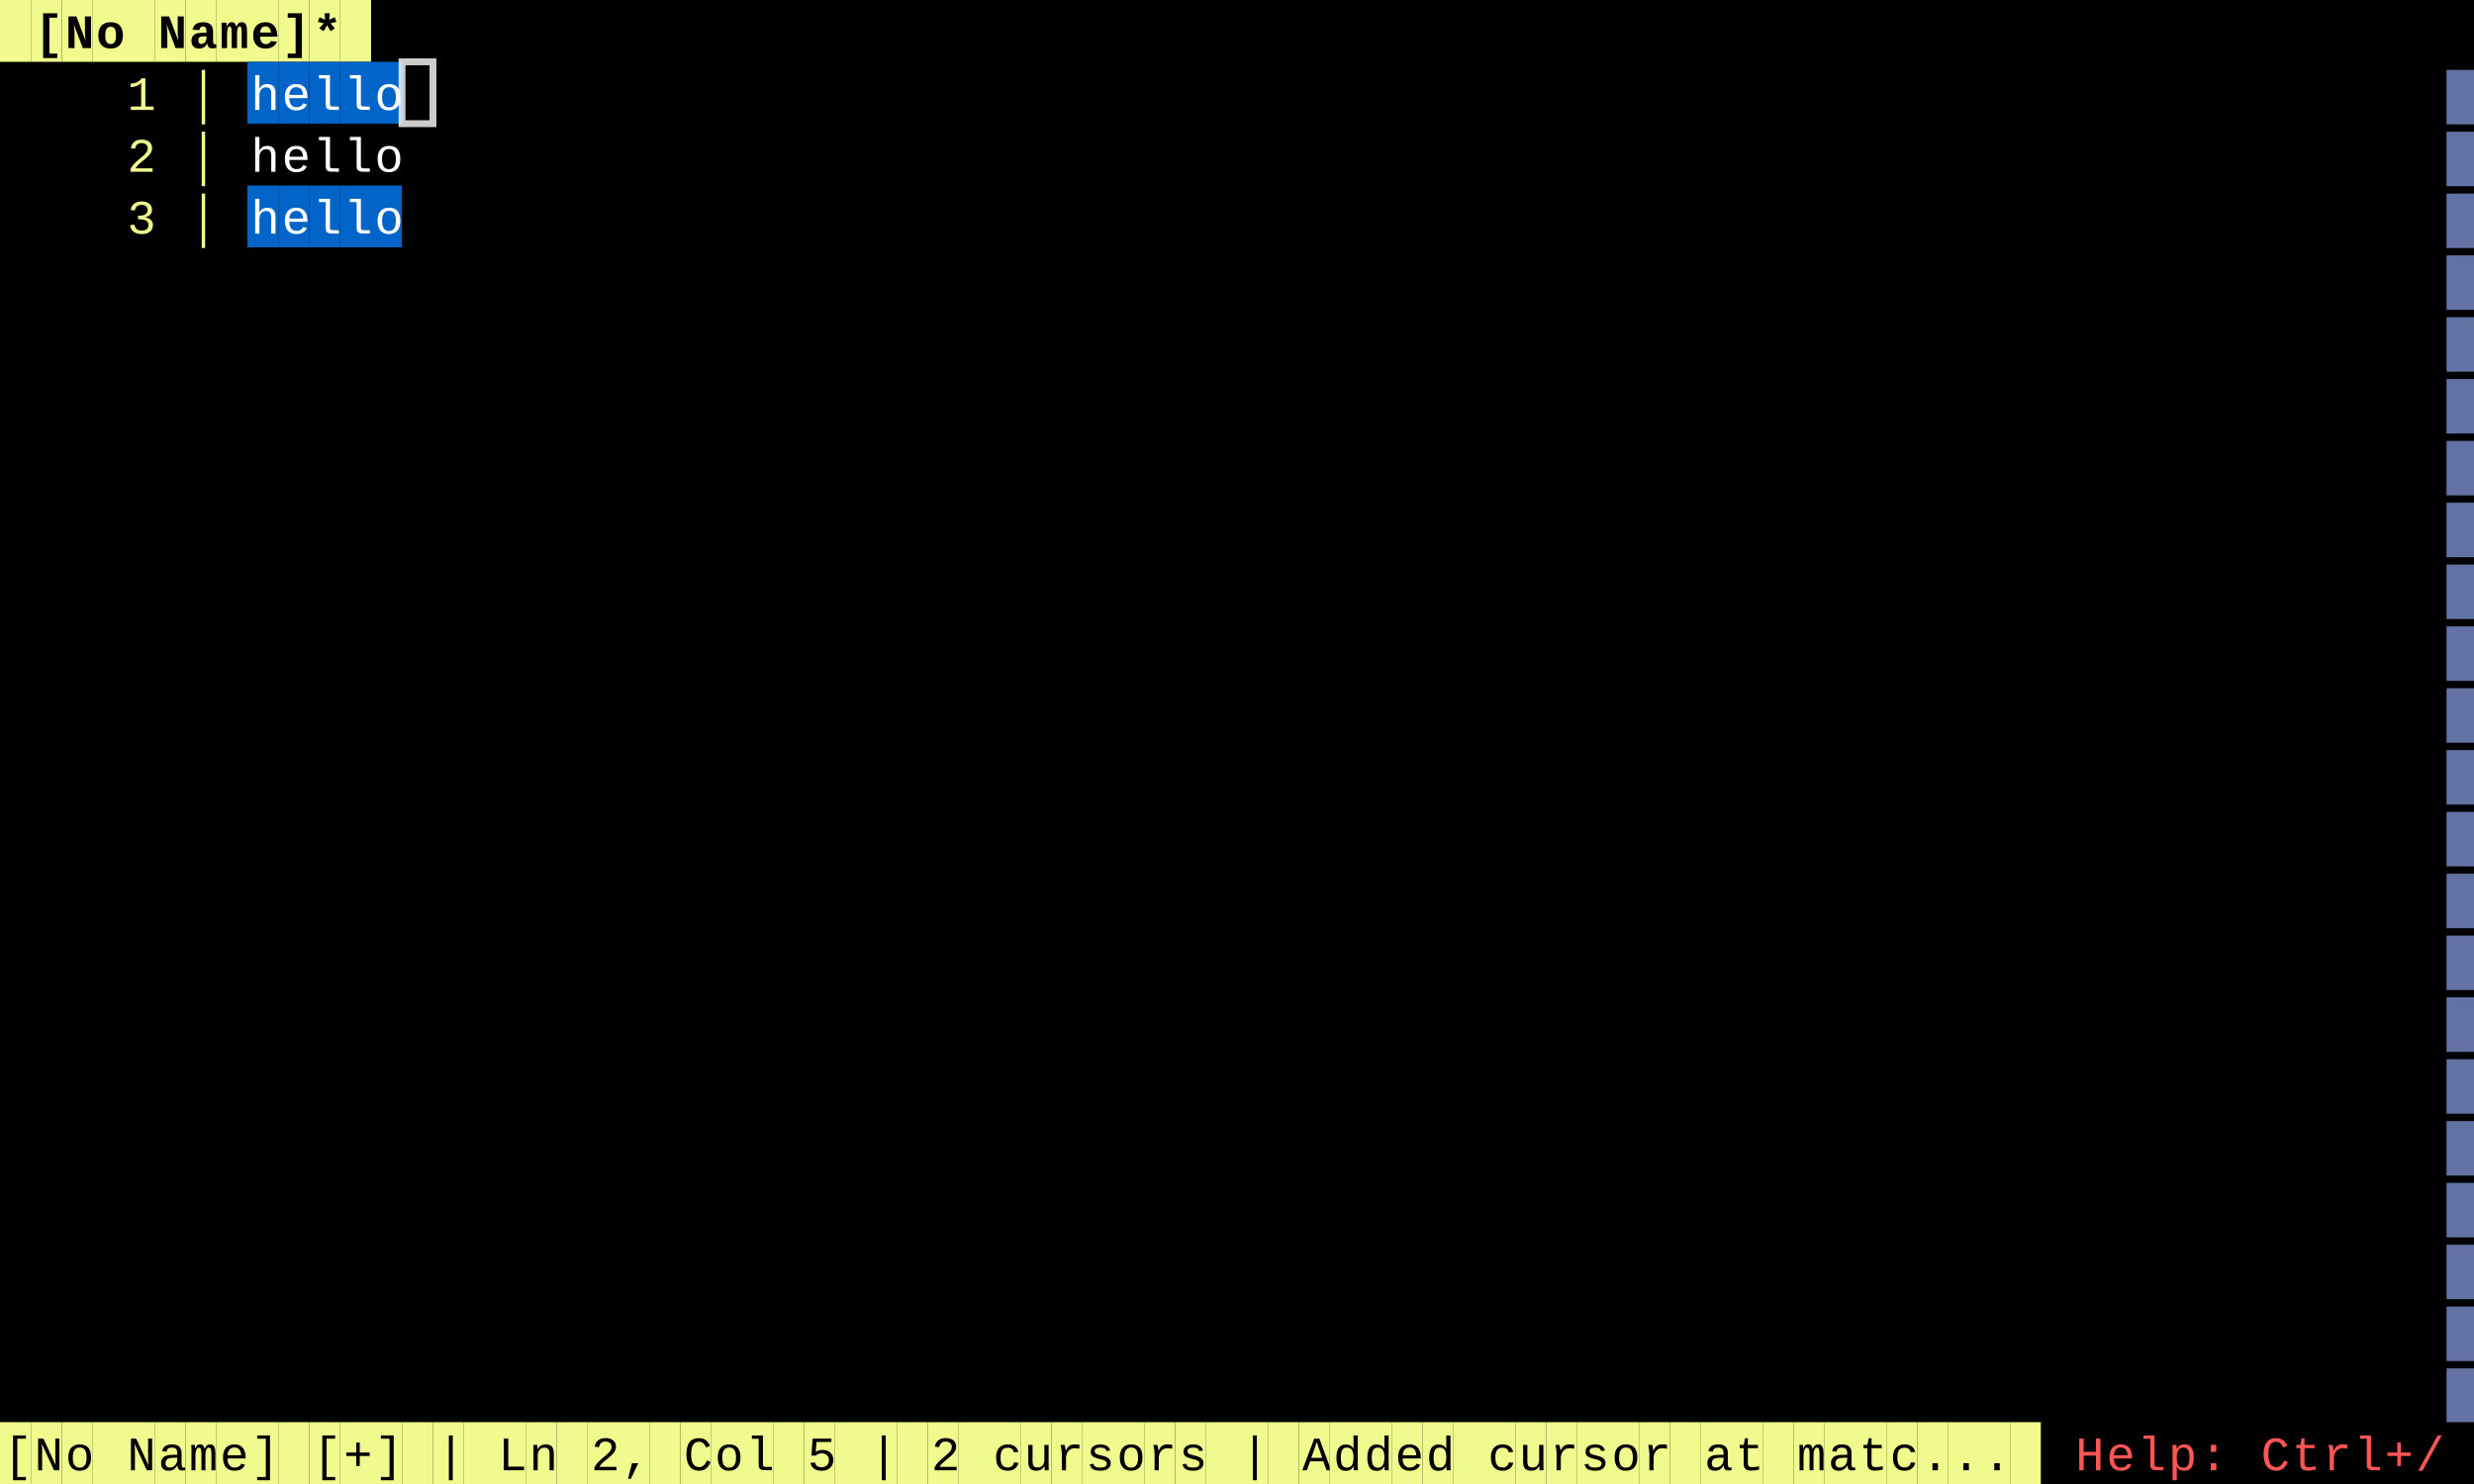
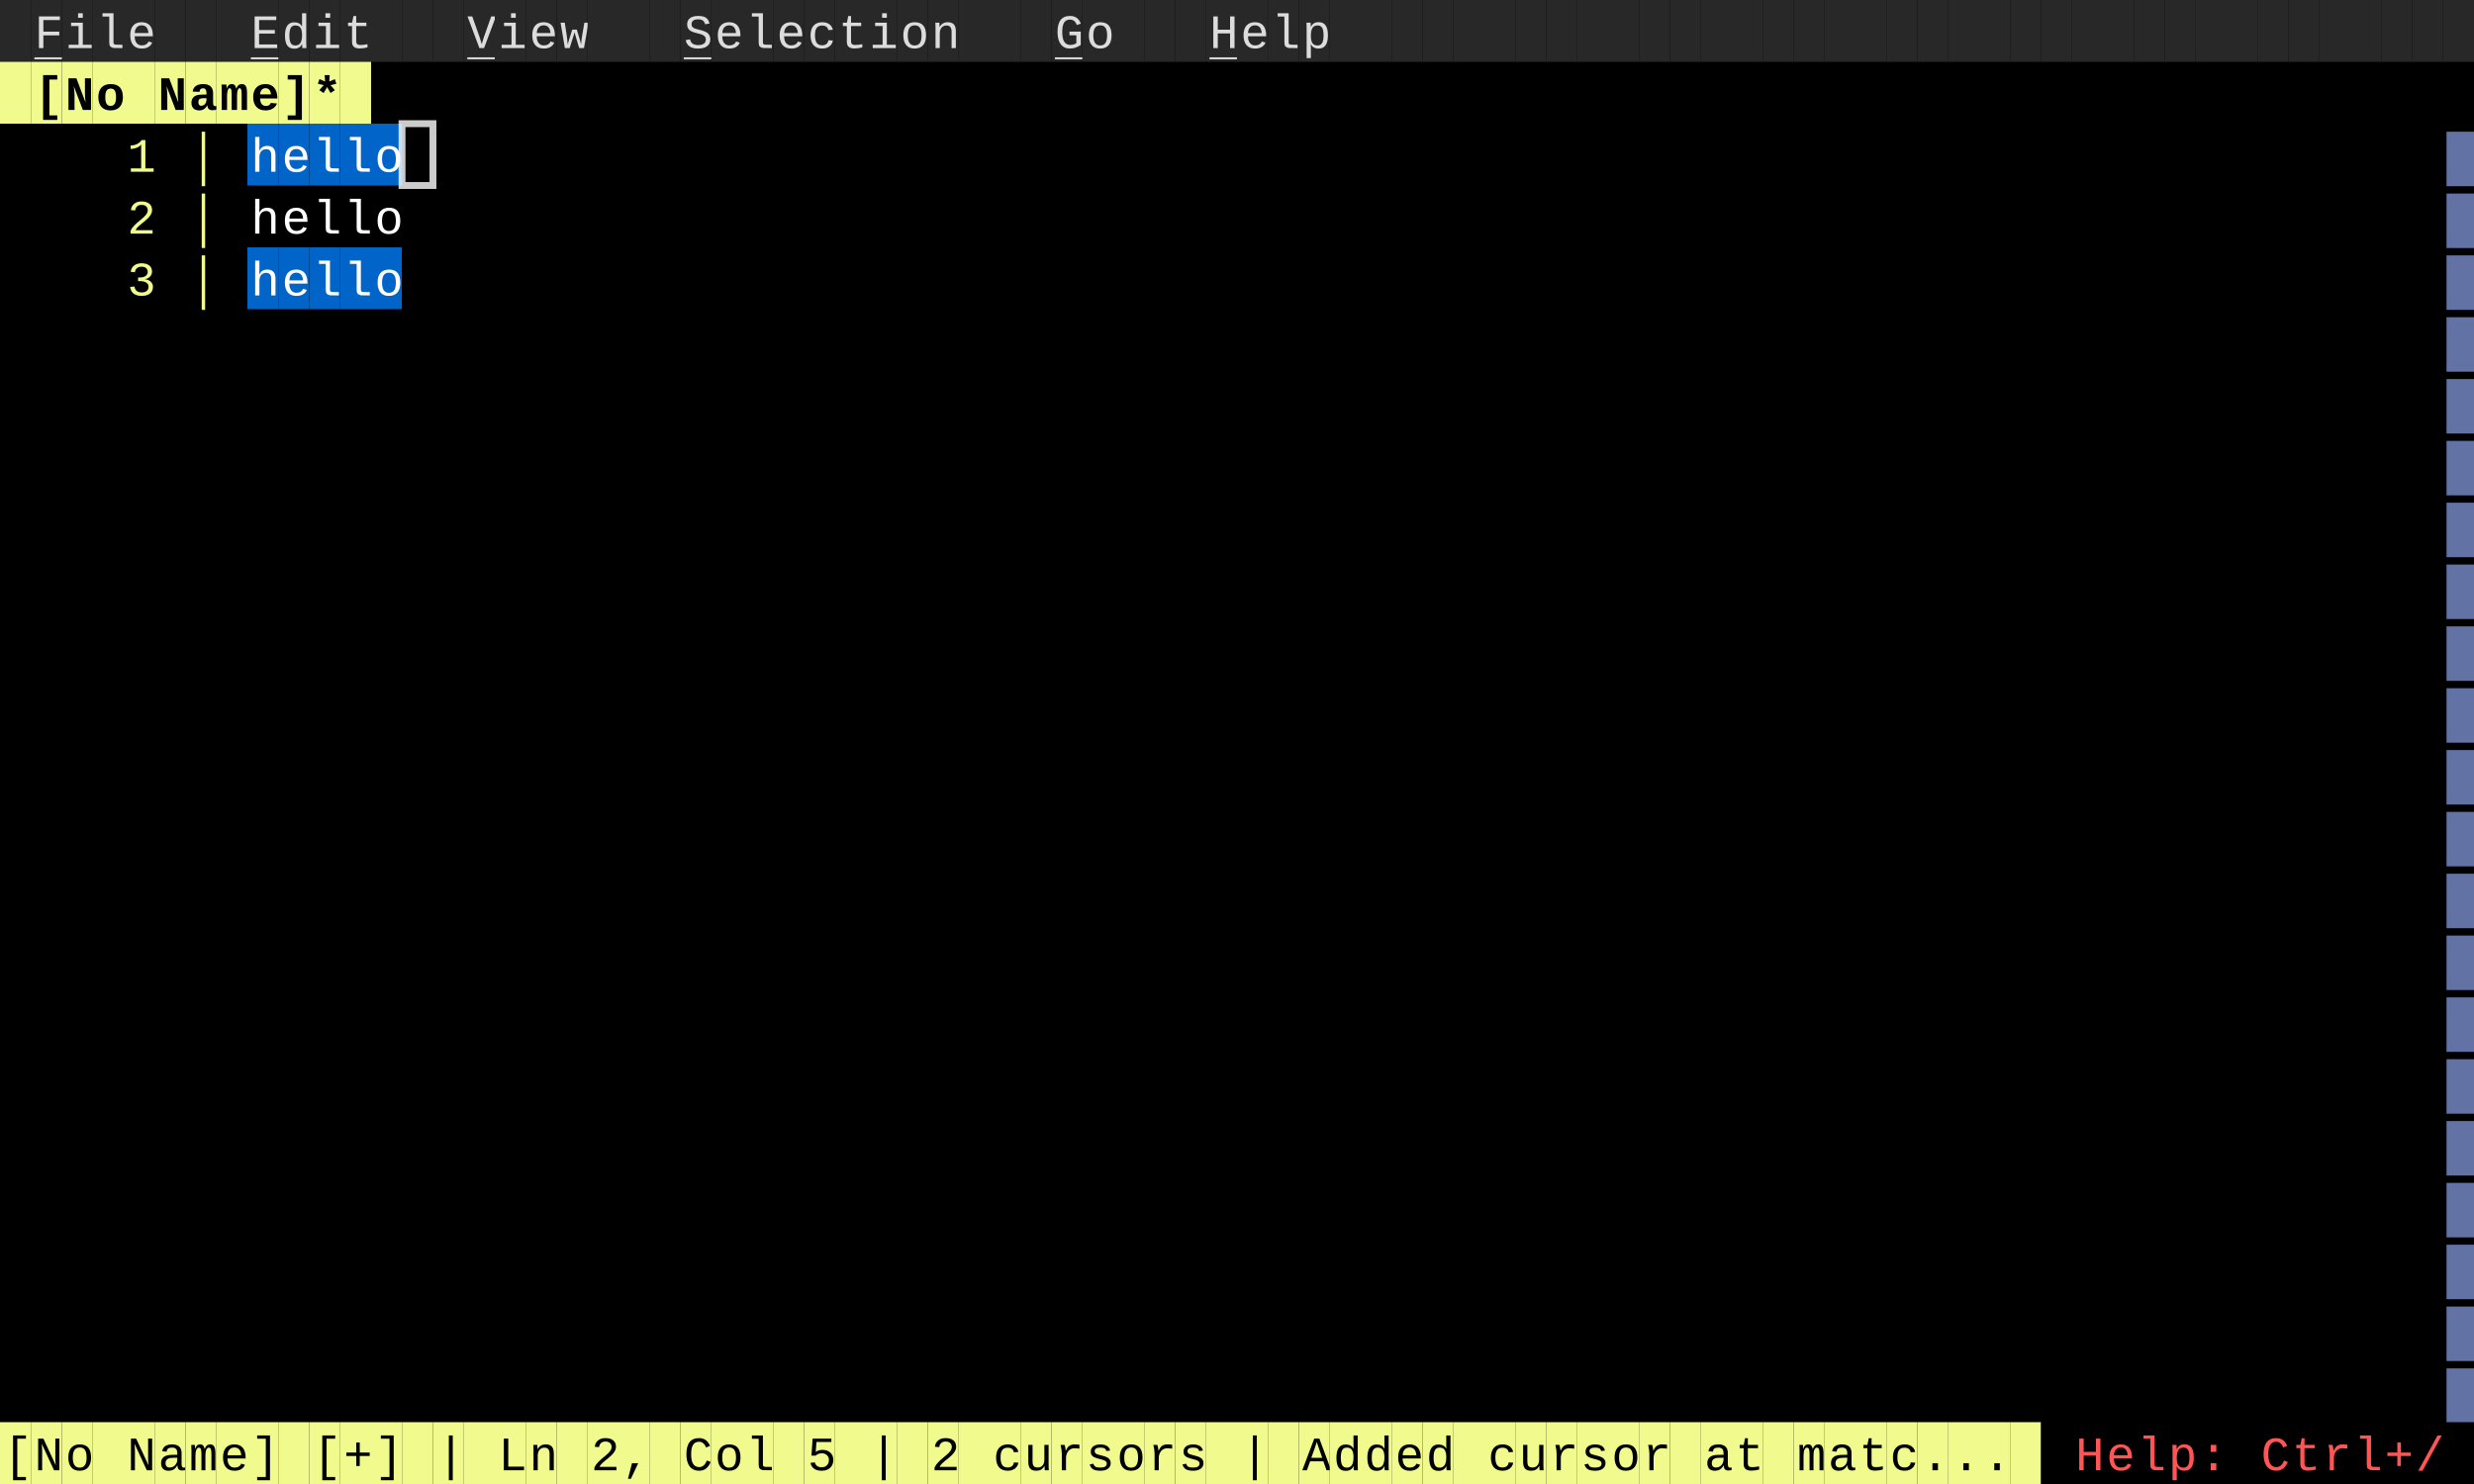
<svg xmlns="http://www.w3.org/2000/svg" width="720" height="432" viewBox="0 0 720 432">
  <style>
    .terminal { font-family: 'Courier New', 'Consolas', monospace; font-size: 14px; white-space: pre; }
</style>
  <rect width="100%" height="100%" fill="#000000" />
-   <rect x="0" y="0" width="9" height="18" fill="#f1fa8c" />
-   <rect x="9" y="0" width="9" height="18" fill="#f1fa8c" />
-   <text x="10" y="14" fill="#000000" class="terminal" style="font-weight:bold;">[</text>
-   <rect x="18" y="0" width="9" height="18" fill="#f1fa8c" />
-   <text x="19" y="14" fill="#000000" class="terminal" style="font-weight:bold;">N</text>
-   <rect x="27" y="0" width="9" height="18" fill="#f1fa8c" />
-   <text x="28" y="14" fill="#000000" class="terminal" style="font-weight:bold;">o</text>
-   <rect x="36" y="0" width="9" height="18" fill="#f1fa8c" />
-   <rect x="45" y="0" width="9" height="18" fill="#f1fa8c" />
-   <text x="46" y="14" fill="#000000" class="terminal" style="font-weight:bold;">N</text>
-   <rect x="54" y="0" width="9" height="18" fill="#f1fa8c" />
-   <text x="55" y="14" fill="#000000" class="terminal" style="font-weight:bold;">a</text>
-   <rect x="63" y="0" width="9" height="18" fill="#f1fa8c" />
-   <text x="64" y="14" fill="#000000" class="terminal" style="font-weight:bold;">m</text>
-   <rect x="72" y="0" width="9" height="18" fill="#f1fa8c" />
-   <text x="73" y="14" fill="#000000" class="terminal" style="font-weight:bold;">e</text>
-   <rect x="81" y="0" width="9" height="18" fill="#f1fa8c" />
-   <text x="82" y="14" fill="#000000" class="terminal" style="font-weight:bold;">]</text>
-   <rect x="90" y="0" width="9" height="18" fill="#f1fa8c" />
-   <text x="91" y="14" fill="#000000" class="terminal" style="font-weight:bold;">*</text>
-   <rect x="99" y="0" width="9" height="18" fill="#f1fa8c" />
-   <text x="37" y="32" fill="#f1fa8c" class="terminal" style="">1</text>
-   <text x="55" y="32" fill="#f1fa8c" class="terminal" style="">│</text>
-   <rect x="72" y="18" width="9" height="18" fill="#0064c8" />
-   <text x="73" y="32" fill="#ffffff" class="terminal" style="">h</text>
-   <rect x="81" y="18" width="9" height="18" fill="#0064c8" />
-   <text x="82" y="32" fill="#ffffff" class="terminal" style="">e</text>
-   <rect x="90" y="18" width="9" height="18" fill="#0064c8" />
-   <text x="91" y="32" fill="#ffffff" class="terminal" style="">l</text>
-   <rect x="99" y="18" width="9" height="18" fill="#0064c8" />
-   <text x="100" y="32" fill="#ffffff" class="terminal" style="">l</text>
-   <rect x="108" y="18" width="9" height="18" fill="#0064c8" />
-   <text x="109" y="32" fill="#ffffff" class="terminal" style="">o</text>
-   <text x="712" y="32" fill="#6272a4" class="terminal" style="">█</text>
-   <text x="37" y="50" fill="#f1fa8c" class="terminal" style="">2</text>
+   <rect x="0" y="0" width="9" height="18" fill="#282828" />
+   <rect x="9" y="0" width="9" height="18" fill="#282828" />
+   <text x="10" y="14" fill="#dcdcdc" class="terminal" style="text-decoration:underline;">F</text>
+   <rect x="18" y="0" width="9" height="18" fill="#282828" />
+   <text x="19" y="14" fill="#dcdcdc" class="terminal" style="">i</text>
+   <rect x="27" y="0" width="9" height="18" fill="#282828" />
+   <text x="28" y="14" fill="#dcdcdc" class="terminal" style="">l</text>
+   <rect x="36" y="0" width="9" height="18" fill="#282828" />
+   <text x="37" y="14" fill="#dcdcdc" class="terminal" style="">e</text>
+   <rect x="45" y="0" width="9" height="18" fill="#282828" />
+   <rect x="54" y="0" width="9" height="18" fill="#282828" />
+   <rect x="63" y="0" width="9" height="18" fill="#282828" />
+   <rect x="72" y="0" width="9" height="18" fill="#282828" />
+   <text x="73" y="14" fill="#dcdcdc" class="terminal" style="text-decoration:underline;">E</text>
+   <rect x="81" y="0" width="9" height="18" fill="#282828" />
+   <text x="82" y="14" fill="#dcdcdc" class="terminal" style="">d</text>
+   <rect x="90" y="0" width="9" height="18" fill="#282828" />
+   <text x="91" y="14" fill="#dcdcdc" class="terminal" style="">i</text>
+   <rect x="99" y="0" width="9" height="18" fill="#282828" />
+   <text x="100" y="14" fill="#dcdcdc" class="terminal" style="">t</text>
+   <rect x="108" y="0" width="9" height="18" fill="#282828" />
+   <rect x="117" y="0" width="9" height="18" fill="#282828" />
+   <rect x="126" y="0" width="9" height="18" fill="#282828" />
+   <rect x="135" y="0" width="9" height="18" fill="#282828" />
+   <text x="136" y="14" fill="#dcdcdc" class="terminal" style="text-decoration:underline;">V</text>
+   <rect x="144" y="0" width="9" height="18" fill="#282828" />
+   <text x="145" y="14" fill="#dcdcdc" class="terminal" style="">i</text>
+   <rect x="153" y="0" width="9" height="18" fill="#282828" />
+   <text x="154" y="14" fill="#dcdcdc" class="terminal" style="">e</text>
+   <rect x="162" y="0" width="9" height="18" fill="#282828" />
+   <text x="163" y="14" fill="#dcdcdc" class="terminal" style="">w</text>
+   <rect x="171" y="0" width="9" height="18" fill="#282828" />
+   <rect x="180" y="0" width="9" height="18" fill="#282828" />
+   <rect x="189" y="0" width="9" height="18" fill="#282828" />
+   <rect x="198" y="0" width="9" height="18" fill="#282828" />
+   <text x="199" y="14" fill="#dcdcdc" class="terminal" style="text-decoration:underline;">S</text>
+   <rect x="207" y="0" width="9" height="18" fill="#282828" />
+   <text x="208" y="14" fill="#dcdcdc" class="terminal" style="">e</text>
+   <rect x="216" y="0" width="9" height="18" fill="#282828" />
+   <text x="217" y="14" fill="#dcdcdc" class="terminal" style="">l</text>
+   <rect x="225" y="0" width="9" height="18" fill="#282828" />
+   <text x="226" y="14" fill="#dcdcdc" class="terminal" style="">e</text>
+   <rect x="234" y="0" width="9" height="18" fill="#282828" />
+   <text x="235" y="14" fill="#dcdcdc" class="terminal" style="">c</text>
+   <rect x="243" y="0" width="9" height="18" fill="#282828" />
+   <text x="244" y="14" fill="#dcdcdc" class="terminal" style="">t</text>
+   <rect x="252" y="0" width="9" height="18" fill="#282828" />
+   <text x="253" y="14" fill="#dcdcdc" class="terminal" style="">i</text>
+   <rect x="261" y="0" width="9" height="18" fill="#282828" />
+   <text x="262" y="14" fill="#dcdcdc" class="terminal" style="">o</text>
+   <rect x="270" y="0" width="9" height="18" fill="#282828" />
+   <text x="271" y="14" fill="#dcdcdc" class="terminal" style="">n</text>
+   <rect x="279" y="0" width="9" height="18" fill="#282828" />
+   <rect x="288" y="0" width="9" height="18" fill="#282828" />
+   <rect x="297" y="0" width="9" height="18" fill="#282828" />
+   <rect x="306" y="0" width="9" height="18" fill="#282828" />
+   <text x="307" y="14" fill="#dcdcdc" class="terminal" style="text-decoration:underline;">G</text>
+   <rect x="315" y="0" width="9" height="18" fill="#282828" />
+   <text x="316" y="14" fill="#dcdcdc" class="terminal" style="">o</text>
+   <rect x="324" y="0" width="9" height="18" fill="#282828" />
+   <rect x="333" y="0" width="9" height="18" fill="#282828" />
+   <rect x="342" y="0" width="9" height="18" fill="#282828" />
+   <rect x="351" y="0" width="9" height="18" fill="#282828" />
+   <text x="352" y="14" fill="#dcdcdc" class="terminal" style="text-decoration:underline;">H</text>
+   <rect x="360" y="0" width="9" height="18" fill="#282828" />
+   <text x="361" y="14" fill="#dcdcdc" class="terminal" style="">e</text>
+   <rect x="369" y="0" width="9" height="18" fill="#282828" />
+   <text x="370" y="14" fill="#dcdcdc" class="terminal" style="">l</text>
+   <rect x="378" y="0" width="9" height="18" fill="#282828" />
+   <text x="379" y="14" fill="#dcdcdc" class="terminal" style="">p</text>
+   <rect x="387" y="0" width="9" height="18" fill="#282828" />
+   <rect x="396" y="0" width="9" height="18" fill="#282828" />
+   <rect x="405" y="0" width="9" height="18" fill="#282828" />
+   <rect x="414" y="0" width="9" height="18" fill="#282828" />
+   <rect x="423" y="0" width="9" height="18" fill="#282828" />
+   <rect x="432" y="0" width="9" height="18" fill="#282828" />
+   <rect x="441" y="0" width="9" height="18" fill="#282828" />
+   <rect x="450" y="0" width="9" height="18" fill="#282828" />
+   <rect x="459" y="0" width="9" height="18" fill="#282828" />
+   <rect x="468" y="0" width="9" height="18" fill="#282828" />
+   <rect x="477" y="0" width="9" height="18" fill="#282828" />
+   <rect x="486" y="0" width="9" height="18" fill="#282828" />
+   <rect x="495" y="0" width="9" height="18" fill="#282828" />
+   <rect x="504" y="0" width="9" height="18" fill="#282828" />
+   <rect x="513" y="0" width="9" height="18" fill="#282828" />
+   <rect x="522" y="0" width="9" height="18" fill="#282828" />
+   <rect x="531" y="0" width="9" height="18" fill="#282828" />
+   <rect x="540" y="0" width="9" height="18" fill="#282828" />
+   <rect x="549" y="0" width="9" height="18" fill="#282828" />
+   <rect x="558" y="0" width="9" height="18" fill="#282828" />
+   <rect x="567" y="0" width="9" height="18" fill="#282828" />
+   <rect x="576" y="0" width="9" height="18" fill="#282828" />
+   <rect x="585" y="0" width="9" height="18" fill="#282828" />
+   <rect x="594" y="0" width="9" height="18" fill="#282828" />
+   <rect x="603" y="0" width="9" height="18" fill="#282828" />
+   <rect x="612" y="0" width="9" height="18" fill="#282828" />
+   <rect x="621" y="0" width="9" height="18" fill="#282828" />
+   <rect x="630" y="0" width="9" height="18" fill="#282828" />
+   <rect x="639" y="0" width="9" height="18" fill="#282828" />
+   <rect x="648" y="0" width="9" height="18" fill="#282828" />
+   <rect x="657" y="0" width="9" height="18" fill="#282828" />
+   <rect x="666" y="0" width="9" height="18" fill="#282828" />
+   <rect x="675" y="0" width="9" height="18" fill="#282828" />
+   <rect x="684" y="0" width="9" height="18" fill="#282828" />
+   <rect x="693" y="0" width="9" height="18" fill="#282828" />
+   <rect x="702" y="0" width="9" height="18" fill="#282828" />
+   <rect x="711" y="0" width="9" height="18" fill="#282828" />
+   <rect x="0" y="18" width="9" height="18" fill="#f1fa8c" />
+   <rect x="9" y="18" width="9" height="18" fill="#f1fa8c" />
+   <text x="10" y="32" fill="#000000" class="terminal" style="font-weight:bold;">[</text>
+   <rect x="18" y="18" width="9" height="18" fill="#f1fa8c" />
+   <text x="19" y="32" fill="#000000" class="terminal" style="font-weight:bold;">N</text>
+   <rect x="27" y="18" width="9" height="18" fill="#f1fa8c" />
+   <text x="28" y="32" fill="#000000" class="terminal" style="font-weight:bold;">o</text>
+   <rect x="36" y="18" width="9" height="18" fill="#f1fa8c" />
+   <rect x="45" y="18" width="9" height="18" fill="#f1fa8c" />
+   <text x="46" y="32" fill="#000000" class="terminal" style="font-weight:bold;">N</text>
+   <rect x="54" y="18" width="9" height="18" fill="#f1fa8c" />
+   <text x="55" y="32" fill="#000000" class="terminal" style="font-weight:bold;">a</text>
+   <rect x="63" y="18" width="9" height="18" fill="#f1fa8c" />
+   <text x="64" y="32" fill="#000000" class="terminal" style="font-weight:bold;">m</text>
+   <rect x="72" y="18" width="9" height="18" fill="#f1fa8c" />
+   <text x="73" y="32" fill="#000000" class="terminal" style="font-weight:bold;">e</text>
+   <rect x="81" y="18" width="9" height="18" fill="#f1fa8c" />
+   <text x="82" y="32" fill="#000000" class="terminal" style="font-weight:bold;">]</text>
+   <rect x="90" y="18" width="9" height="18" fill="#f1fa8c" />
+   <text x="91" y="32" fill="#000000" class="terminal" style="font-weight:bold;">*</text>
+   <rect x="99" y="18" width="9" height="18" fill="#f1fa8c" />
+   <text x="37" y="50" fill="#f1fa8c" class="terminal" style="">1</text>
  <text x="55" y="50" fill="#f1fa8c" class="terminal" style="">│</text>
+   <rect x="72" y="36" width="9" height="18" fill="#0064c8" />
  <text x="73" y="50" fill="#ffffff" class="terminal" style="">h</text>
+   <rect x="81" y="36" width="9" height="18" fill="#0064c8" />
  <text x="82" y="50" fill="#ffffff" class="terminal" style="">e</text>
+   <rect x="90" y="36" width="9" height="18" fill="#0064c8" />
  <text x="91" y="50" fill="#ffffff" class="terminal" style="">l</text>
+   <rect x="99" y="36" width="9" height="18" fill="#0064c8" />
  <text x="100" y="50" fill="#ffffff" class="terminal" style="">l</text>
+   <rect x="108" y="36" width="9" height="18" fill="#0064c8" />
  <text x="109" y="50" fill="#ffffff" class="terminal" style="">o</text>
  <text x="712" y="50" fill="#6272a4" class="terminal" style="">█</text>
-   <text x="37" y="68" fill="#f1fa8c" class="terminal" style="">3</text>
+   <text x="37" y="68" fill="#f1fa8c" class="terminal" style="">2</text>
  <text x="55" y="68" fill="#f1fa8c" class="terminal" style="">│</text>
-   <rect x="72" y="54" width="9" height="18" fill="#0064c8" />
  <text x="73" y="68" fill="#ffffff" class="terminal" style="">h</text>
-   <rect x="81" y="54" width="9" height="18" fill="#0064c8" />
  <text x="82" y="68" fill="#ffffff" class="terminal" style="">e</text>
-   <rect x="90" y="54" width="9" height="18" fill="#0064c8" />
  <text x="91" y="68" fill="#ffffff" class="terminal" style="">l</text>
-   <rect x="99" y="54" width="9" height="18" fill="#0064c8" />
  <text x="100" y="68" fill="#ffffff" class="terminal" style="">l</text>
-   <rect x="108" y="54" width="9" height="18" fill="#0064c8" />
  <text x="109" y="68" fill="#ffffff" class="terminal" style="">o</text>
-   <rect x="117" y="54" width="9" height="18" fill="#000000" />
  <text x="712" y="68" fill="#6272a4" class="terminal" style="">█</text>
+   <text x="37" y="86" fill="#f1fa8c" class="terminal" style="">3</text>
+   <text x="55" y="86" fill="#f1fa8c" class="terminal" style="">│</text>
+   <rect x="72" y="72" width="9" height="18" fill="#0064c8" />
+   <text x="73" y="86" fill="#ffffff" class="terminal" style="">h</text>
+   <rect x="81" y="72" width="9" height="18" fill="#0064c8" />
+   <text x="82" y="86" fill="#ffffff" class="terminal" style="">e</text>
+   <rect x="90" y="72" width="9" height="18" fill="#0064c8" />
+   <text x="91" y="86" fill="#ffffff" class="terminal" style="">l</text>
+   <rect x="99" y="72" width="9" height="18" fill="#0064c8" />
+   <text x="100" y="86" fill="#ffffff" class="terminal" style="">l</text>
+   <rect x="108" y="72" width="9" height="18" fill="#0064c8" />
+   <text x="109" y="86" fill="#ffffff" class="terminal" style="">o</text>
+   <rect x="117" y="72" width="9" height="18" fill="#000000" />
  <text x="712" y="86" fill="#6272a4" class="terminal" style="">█</text>
  <text x="712" y="104" fill="#6272a4" class="terminal" style="">█</text>
  <text x="712" y="122" fill="#6272a4" class="terminal" style="">█</text>
  <text x="712" y="140" fill="#6272a4" class="terminal" style="">█</text>
  <text x="712" y="158" fill="#6272a4" class="terminal" style="">█</text>
  <text x="712" y="176" fill="#6272a4" class="terminal" style="">█</text>
  <text x="712" y="194" fill="#6272a4" class="terminal" style="">█</text>
  <text x="712" y="212" fill="#6272a4" class="terminal" style="">█</text>
  <text x="712" y="230" fill="#6272a4" class="terminal" style="">█</text>
  <text x="712" y="248" fill="#6272a4" class="terminal" style="">█</text>
  <text x="712" y="266" fill="#6272a4" class="terminal" style="">█</text>
  <text x="712" y="284" fill="#6272a4" class="terminal" style="">█</text>
  <text x="712" y="302" fill="#6272a4" class="terminal" style="">█</text>
  <text x="712" y="320" fill="#6272a4" class="terminal" style="">█</text>
  <text x="712" y="338" fill="#6272a4" class="terminal" style="">█</text>
  <text x="712" y="356" fill="#6272a4" class="terminal" style="">█</text>
  <text x="712" y="374" fill="#6272a4" class="terminal" style="">█</text>
  <text x="712" y="392" fill="#6272a4" class="terminal" style="">█</text>
  <text x="712" y="410" fill="#6272a4" class="terminal" style="">█</text>
  <rect x="0" y="414" width="9" height="18" fill="#f1fa8c" />
  <text x="1" y="428" fill="#000000" class="terminal" style="">[</text>
  <rect x="9" y="414" width="9" height="18" fill="#f1fa8c" />
  <text x="10" y="428" fill="#000000" class="terminal" style="">N</text>
  <rect x="18" y="414" width="9" height="18" fill="#f1fa8c" />
  <text x="19" y="428" fill="#000000" class="terminal" style="">o</text>
  <rect x="27" y="414" width="9" height="18" fill="#f1fa8c" />
  <rect x="36" y="414" width="9" height="18" fill="#f1fa8c" />
  <text x="37" y="428" fill="#000000" class="terminal" style="">N</text>
  <rect x="45" y="414" width="9" height="18" fill="#f1fa8c" />
  <text x="46" y="428" fill="#000000" class="terminal" style="">a</text>
  <rect x="54" y="414" width="9" height="18" fill="#f1fa8c" />
  <text x="55" y="428" fill="#000000" class="terminal" style="">m</text>
  <rect x="63" y="414" width="9" height="18" fill="#f1fa8c" />
  <text x="64" y="428" fill="#000000" class="terminal" style="">e</text>
  <rect x="72" y="414" width="9" height="18" fill="#f1fa8c" />
  <text x="73" y="428" fill="#000000" class="terminal" style="">]</text>
  <rect x="81" y="414" width="9" height="18" fill="#f1fa8c" />
  <rect x="90" y="414" width="9" height="18" fill="#f1fa8c" />
  <text x="91" y="428" fill="#000000" class="terminal" style="">[</text>
  <rect x="99" y="414" width="9" height="18" fill="#f1fa8c" />
  <text x="100" y="428" fill="#000000" class="terminal" style="">+</text>
  <rect x="108" y="414" width="9" height="18" fill="#f1fa8c" />
  <text x="109" y="428" fill="#000000" class="terminal" style="">]</text>
  <rect x="117" y="414" width="9" height="18" fill="#f1fa8c" />
  <rect x="126" y="414" width="9" height="18" fill="#f1fa8c" />
  <text x="127" y="428" fill="#000000" class="terminal" style="">|</text>
  <rect x="135" y="414" width="9" height="18" fill="#f1fa8c" />
  <rect x="144" y="414" width="9" height="18" fill="#f1fa8c" />
  <text x="145" y="428" fill="#000000" class="terminal" style="">L</text>
  <rect x="153" y="414" width="9" height="18" fill="#f1fa8c" />
  <text x="154" y="428" fill="#000000" class="terminal" style="">n</text>
  <rect x="162" y="414" width="9" height="18" fill="#f1fa8c" />
  <rect x="171" y="414" width="9" height="18" fill="#f1fa8c" />
  <text x="172" y="428" fill="#000000" class="terminal" style="">2</text>
  <rect x="180" y="414" width="9" height="18" fill="#f1fa8c" />
  <text x="181" y="428" fill="#000000" class="terminal" style="">,</text>
  <rect x="189" y="414" width="9" height="18" fill="#f1fa8c" />
  <rect x="198" y="414" width="9" height="18" fill="#f1fa8c" />
  <text x="199" y="428" fill="#000000" class="terminal" style="">C</text>
  <rect x="207" y="414" width="9" height="18" fill="#f1fa8c" />
  <text x="208" y="428" fill="#000000" class="terminal" style="">o</text>
  <rect x="216" y="414" width="9" height="18" fill="#f1fa8c" />
  <text x="217" y="428" fill="#000000" class="terminal" style="">l</text>
  <rect x="225" y="414" width="9" height="18" fill="#f1fa8c" />
  <rect x="234" y="414" width="9" height="18" fill="#f1fa8c" />
  <text x="235" y="428" fill="#000000" class="terminal" style="">5</text>
  <rect x="243" y="414" width="9" height="18" fill="#f1fa8c" />
  <rect x="252" y="414" width="9" height="18" fill="#f1fa8c" />
  <text x="253" y="428" fill="#000000" class="terminal" style="">|</text>
  <rect x="261" y="414" width="9" height="18" fill="#f1fa8c" />
  <rect x="270" y="414" width="9" height="18" fill="#f1fa8c" />
  <text x="271" y="428" fill="#000000" class="terminal" style="">2</text>
  <rect x="279" y="414" width="9" height="18" fill="#f1fa8c" />
  <rect x="288" y="414" width="9" height="18" fill="#f1fa8c" />
  <text x="289" y="428" fill="#000000" class="terminal" style="">c</text>
  <rect x="297" y="414" width="9" height="18" fill="#f1fa8c" />
  <text x="298" y="428" fill="#000000" class="terminal" style="">u</text>
  <rect x="306" y="414" width="9" height="18" fill="#f1fa8c" />
  <text x="307" y="428" fill="#000000" class="terminal" style="">r</text>
  <rect x="315" y="414" width="9" height="18" fill="#f1fa8c" />
  <text x="316" y="428" fill="#000000" class="terminal" style="">s</text>
  <rect x="324" y="414" width="9" height="18" fill="#f1fa8c" />
  <text x="325" y="428" fill="#000000" class="terminal" style="">o</text>
  <rect x="333" y="414" width="9" height="18" fill="#f1fa8c" />
  <text x="334" y="428" fill="#000000" class="terminal" style="">r</text>
  <rect x="342" y="414" width="9" height="18" fill="#f1fa8c" />
  <text x="343" y="428" fill="#000000" class="terminal" style="">s</text>
  <rect x="351" y="414" width="9" height="18" fill="#f1fa8c" />
  <rect x="360" y="414" width="9" height="18" fill="#f1fa8c" />
  <text x="361" y="428" fill="#000000" class="terminal" style="">|</text>
  <rect x="369" y="414" width="9" height="18" fill="#f1fa8c" />
  <rect x="378" y="414" width="9" height="18" fill="#f1fa8c" />
  <text x="379" y="428" fill="#000000" class="terminal" style="">A</text>
  <rect x="387" y="414" width="9" height="18" fill="#f1fa8c" />
  <text x="388" y="428" fill="#000000" class="terminal" style="">d</text>
  <rect x="396" y="414" width="9" height="18" fill="#f1fa8c" />
  <text x="397" y="428" fill="#000000" class="terminal" style="">d</text>
  <rect x="405" y="414" width="9" height="18" fill="#f1fa8c" />
  <text x="406" y="428" fill="#000000" class="terminal" style="">e</text>
  <rect x="414" y="414" width="9" height="18" fill="#f1fa8c" />
  <text x="415" y="428" fill="#000000" class="terminal" style="">d</text>
  <rect x="423" y="414" width="9" height="18" fill="#f1fa8c" />
  <rect x="432" y="414" width="9" height="18" fill="#f1fa8c" />
  <text x="433" y="428" fill="#000000" class="terminal" style="">c</text>
  <rect x="441" y="414" width="9" height="18" fill="#f1fa8c" />
  <text x="442" y="428" fill="#000000" class="terminal" style="">u</text>
  <rect x="450" y="414" width="9" height="18" fill="#f1fa8c" />
  <text x="451" y="428" fill="#000000" class="terminal" style="">r</text>
  <rect x="459" y="414" width="9" height="18" fill="#f1fa8c" />
  <text x="460" y="428" fill="#000000" class="terminal" style="">s</text>
  <rect x="468" y="414" width="9" height="18" fill="#f1fa8c" />
  <text x="469" y="428" fill="#000000" class="terminal" style="">o</text>
  <rect x="477" y="414" width="9" height="18" fill="#f1fa8c" />
  <text x="478" y="428" fill="#000000" class="terminal" style="">r</text>
  <rect x="486" y="414" width="9" height="18" fill="#f1fa8c" />
  <rect x="495" y="414" width="9" height="18" fill="#f1fa8c" />
  <text x="496" y="428" fill="#000000" class="terminal" style="">a</text>
  <rect x="504" y="414" width="9" height="18" fill="#f1fa8c" />
  <text x="505" y="428" fill="#000000" class="terminal" style="">t</text>
  <rect x="513" y="414" width="9" height="18" fill="#f1fa8c" />
  <rect x="522" y="414" width="9" height="18" fill="#f1fa8c" />
  <text x="523" y="428" fill="#000000" class="terminal" style="">m</text>
  <rect x="531" y="414" width="9" height="18" fill="#f1fa8c" />
  <text x="532" y="428" fill="#000000" class="terminal" style="">a</text>
  <rect x="540" y="414" width="9" height="18" fill="#f1fa8c" />
  <text x="541" y="428" fill="#000000" class="terminal" style="">t</text>
  <rect x="549" y="414" width="9" height="18" fill="#f1fa8c" />
  <text x="550" y="428" fill="#000000" class="terminal" style="">c</text>
  <rect x="558" y="414" width="9" height="18" fill="#f1fa8c" />
  <text x="559" y="428" fill="#000000" class="terminal" style="">.</text>
  <rect x="567" y="414" width="9" height="18" fill="#f1fa8c" />
  <text x="568" y="428" fill="#000000" class="terminal" style="">.</text>
  <rect x="576" y="414" width="9" height="18" fill="#f1fa8c" />
  <text x="577" y="428" fill="#000000" class="terminal" style="">.</text>
  <rect x="585" y="414" width="9" height="18" fill="#f1fa8c" />
  <rect x="594" y="414" width="9" height="18" fill="#000000" />
  <rect x="603" y="414" width="9" height="18" fill="#000000" />
  <text x="604" y="428" fill="#ff5555" class="terminal" style="">H</text>
  <rect x="612" y="414" width="9" height="18" fill="#000000" />
  <text x="613" y="428" fill="#ff5555" class="terminal" style="">e</text>
  <rect x="621" y="414" width="9" height="18" fill="#000000" />
  <text x="622" y="428" fill="#ff5555" class="terminal" style="">l</text>
  <rect x="630" y="414" width="9" height="18" fill="#000000" />
  <text x="631" y="428" fill="#ff5555" class="terminal" style="">p</text>
  <rect x="639" y="414" width="9" height="18" fill="#000000" />
  <text x="640" y="428" fill="#ff5555" class="terminal" style="">:</text>
  <rect x="648" y="414" width="9" height="18" fill="#000000" />
  <rect x="657" y="414" width="9" height="18" fill="#000000" />
  <text x="658" y="428" fill="#ff5555" class="terminal" style="">C</text>
  <rect x="666" y="414" width="9" height="18" fill="#000000" />
  <text x="667" y="428" fill="#ff5555" class="terminal" style="">t</text>
  <rect x="675" y="414" width="9" height="18" fill="#000000" />
  <text x="676" y="428" fill="#ff5555" class="terminal" style="">r</text>
  <rect x="684" y="414" width="9" height="18" fill="#000000" />
  <text x="685" y="428" fill="#ff5555" class="terminal" style="">l</text>
  <rect x="693" y="414" width="9" height="18" fill="#000000" />
  <text x="694" y="428" fill="#ff5555" class="terminal" style="">+</text>
  <rect x="702" y="414" width="9" height="18" fill="#000000" />
  <text x="703" y="428" fill="#ff5555" class="terminal" style="">/</text>
  <rect x="711" y="414" width="9" height="18" fill="#000000" />
-   <rect x="117" y="18" width="9" height="18" fill="none" stroke="#ffffff" stroke-width="2" opacity="0.8" />
+   <rect x="117" y="36" width="9" height="18" fill="none" stroke="#ffffff" stroke-width="2" opacity="0.8" />
</svg>
